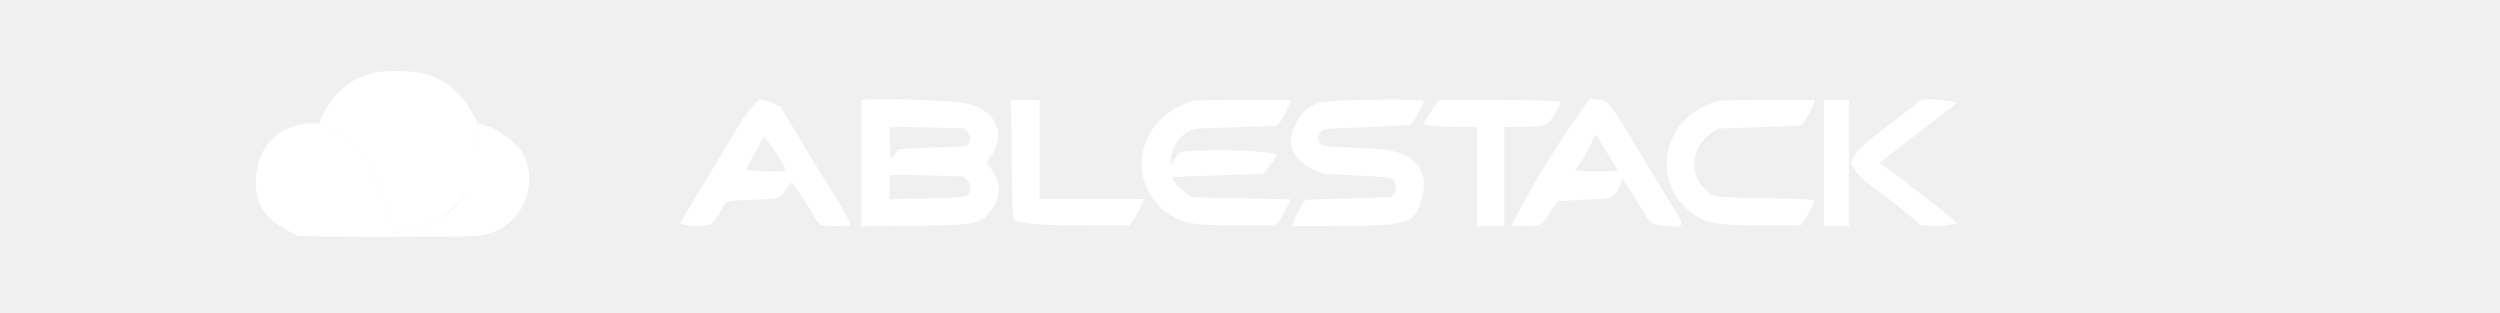
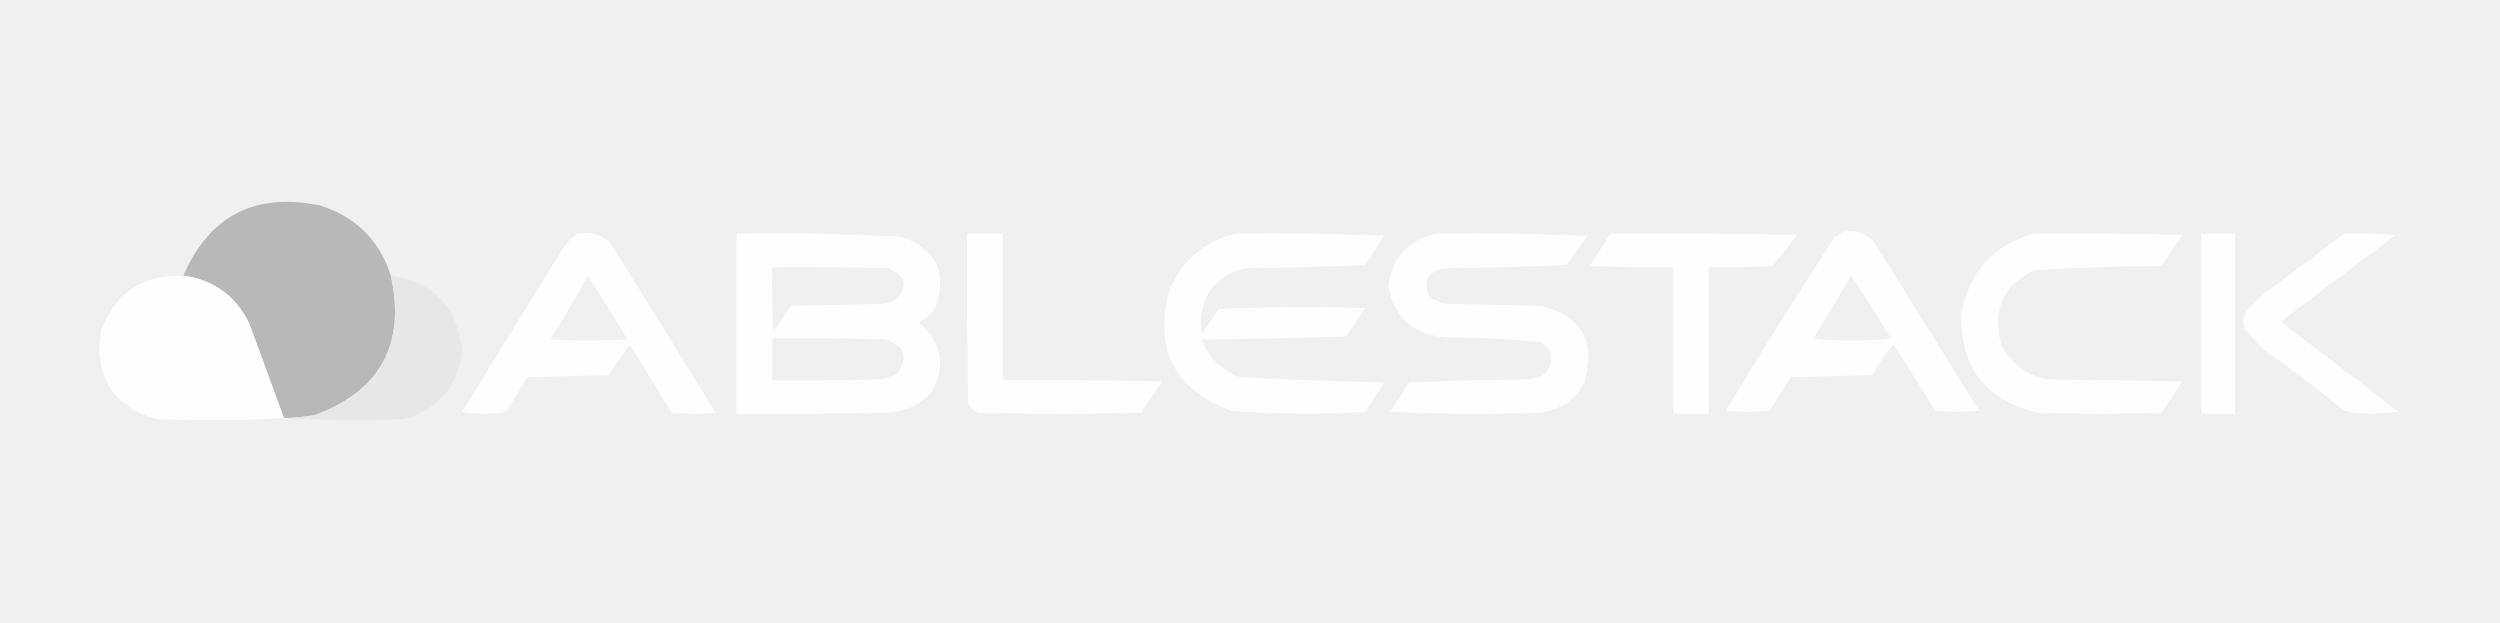
- <svg xmlns="http://www.w3.org/2000/svg" id="svg" version="1.1" width="400" height="50.053" viewBox="0, 0, 400,50.053">
-   <g id="svgg">
-     <path id="path0" d="M60.034 11.588 C 56.064 12.491,53.150 14.957,51.429 18.868 L 51.010 19.820 52.047 20.409 C 52.617 20.733,53.796 21.271,54.667 21.605 C 57.608 22.734,59.230 25.538,62.199 34.624 L 63.083 37.332 63.583 37.230 C 72.827 35.343,76.765 30.599,76.454 21.727 L 76.377 19.538 75.656 18.184 C 73.891 14.872,71.214 12.688,67.750 11.733 C 66.355 11.349,61.486 11.257,60.034 11.588 M138.458 15.955 L 137.833 16.020 137.833 26.117 L 137.833 36.213 146.042 36.121 C 156.129 36.008,156.865 35.869,158.482 33.773 C 160.234 31.502,160.263 29.270,158.569 27.017 L 157.811 26.007 158.226 25.462 C 161.472 21.203,159.092 16.874,153.221 16.356 C 148.633 15.951,140.583 15.732,138.458 15.955 M120.358 17.102 C 119.484 18.001,118.777 19.045,117.097 21.917 C 115.917 23.933,113.608 27.782,111.966 30.470 C 110.324 33.157,108.943 35.455,108.897 35.576 C 108.665 36.179,112.997 36.369,113.872 35.794 C 114.080 35.657,114.642 34.879,115.121 34.064 C 115.600 33.250,116.050 32.486,116.121 32.368 C 116.215 32.211,117.228 32.107,119.833 31.986 C 125.166 31.739,124.691 31.866,125.707 30.406 C 126.181 29.724,126.617 29.167,126.676 29.167 C 126.825 29.167,129.095 32.591,130.172 34.441 C 131.205 36.215,131.082 36.162,134.147 36.165 L 136.044 36.167 135.953 35.610 C 135.903 35.300,134.810 33.370,133.476 31.235 C 132.163 29.135,129.694 25.092,127.990 22.250 L 124.891 17.083 123.960 16.606 C 123.448 16.344,122.680 16.090,122.252 16.041 L 121.475 15.954 120.358 17.102 M161.875 25.315 C 161.937 31.531,162.029 34.742,162.150 34.968 C 162.579 35.770,166.043 36.083,174.474 36.083 L 180.698 36.083 181.098 35.583 C 181.599 34.956,182.430 33.407,182.745 32.513 L 182.985 31.833 174.659 31.833 L 166.333 31.833 166.333 23.917 L 166.333 16.000 164.058 16.000 L 161.782 16.000 161.875 25.315 M190.184 16.335 C 181.236 19.554,179.989 30.396,188.050 34.893 C 189.708 35.818,191.843 36.052,198.786 36.070 C 205.020 36.086,204.255 36.346,205.597 33.750 L 206.544 31.917 198.625 31.744 L 190.706 31.571 190.062 31.137 C 188.937 30.382,187.333 28.612,187.563 28.381 C 187.624 28.321,190.878 28.178,194.795 28.063 C 198.712 27.948,202.001 27.850,202.105 27.844 C 202.286 27.834,204.044 25.346,204.251 24.808 C 204.499 24.162,193.527 23.771,189.439 24.280 C 188.667 24.377,188.597 24.430,187.960 25.399 L 187.292 26.417 187.388 25.306 C 187.556 23.374,188.544 21.893,190.277 20.976 C 191.082 20.549,191.092 20.549,197.667 20.360 L 204.250 20.172 204.702 19.641 C 205.145 19.122,206.193 17.120,206.412 16.375 L 206.522 16.000 198.803 16.006 C 191.592 16.012,191.024 16.033,190.184 16.335 M150.833 20.444 L 154.250 20.554 154.812 21.114 C 155.422 21.722,155.451 22.244,154.919 23.057 C 154.667 23.441,154.597 23.451,151.123 23.559 C 149.176 23.620,146.733 23.718,145.693 23.777 L 143.802 23.884 143.193 24.702 L 142.583 25.520 142.478 25.052 C 142.420 24.794,142.364 23.627,142.353 22.458 L 142.333 20.333 144.875 20.334 C 146.273 20.334,148.954 20.384,150.833 20.444 M124.226 24.557 C 124.718 25.305,125.279 26.229,125.473 26.610 L 125.825 27.304 124.397 27.423 C 123.218 27.521,119.562 27.285,119.376 27.098 C 119.351 27.073,119.712 26.389,120.179 25.578 C 120.646 24.767,121.287 23.589,121.604 22.960 L 122.179 21.817 122.756 22.507 C 123.073 22.886,123.734 23.809,124.226 24.557 M151.489 28.153 L 154.227 28.288 154.780 28.892 C 155.419 29.589,155.485 30.165,155.015 30.937 C 154.607 31.605,154.441 31.624,147.625 31.767 L 142.333 31.879 142.333 29.939 L 142.333 28.000 145.542 28.008 C 147.306 28.013,149.982 28.078,151.489 28.153 " stroke="none" fill="#ffffff" fill-rule="evenodd" />
-     <path id="path1" d="M252.967 17.772 C 249.388 22.776,245.886 28.437,242.935 33.989 C 242.329 35.129,241.833 36.085,241.833 36.114 C 241.833 36.214,245.627 36.166,246.161 36.059 C 246.618 35.968,246.881 35.676,247.944 34.080 L 249.191 32.208 250.470 32.109 C 251.174 32.054,252.838 31.968,254.167 31.916 C 258.222 31.758,258.089 31.824,259.343 29.368 C 259.543 28.974,259.724 28.674,259.744 28.701 C 259.764 28.728,260.743 30.313,261.919 32.223 C 264.304 36.099,264.126 35.940,266.307 36.127 C 269.898 36.434,269.898 36.619,266.328 30.917 C 265.065 28.900,262.757 25.113,261.199 22.500 C 257.513 16.321,257.353 16.142,255.287 15.899 L 254.382 15.793 252.967 17.772 M307.583 15.945 C 307.400 15.996,306.378 16.739,305.312 17.596 C 304.246 18.453,302.163 20.061,300.683 21.170 C 297.992 23.186,297.016 24.168,296.447 25.432 L 296.144 26.105 296.767 27.150 C 297.320 28.079,297.709 28.434,300.237 30.317 C 301.802 31.484,304.053 33.251,305.237 34.246 L 307.391 36.054 308.996 36.131 C 310.543 36.205,313.000 35.931,313.000 35.683 C 313.000 35.375,305.621 29.556,301.880 26.915 L 300.697 26.080 306.284 21.748 C 309.357 19.366,312.122 17.229,312.430 17.000 C 312.737 16.771,312.991 16.537,312.994 16.480 C 313.011 16.187,308.362 15.728,307.583 15.945 M211.167 16.397 C 208.837 17.370,208.218 17.964,207.126 20.271 C 205.716 23.251,206.971 25.819,210.571 27.318 L 211.862 27.855 216.984 28.072 C 220.076 28.203,222.247 28.365,222.461 28.479 C 223.380 28.971,223.616 30.228,222.947 31.064 L 222.562 31.545 215.744 31.757 L 208.926 31.969 208.547 32.443 C 208.014 33.108,207.058 34.979,206.921 35.625 L 206.807 36.167 212.778 36.157 C 224.899 36.137,226.022 35.872,227.182 32.770 C 228.554 29.100,227.733 26.272,224.909 24.935 C 222.965 24.014,221.999 23.863,216.698 23.649 C 213.905 23.536,211.654 23.375,211.531 23.278 C 211.030 22.889,210.796 22.158,211.009 21.645 C 211.436 20.615,211.676 20.559,216.167 20.441 C 218.412 20.382,221.450 20.254,222.917 20.155 L 225.583 19.976 226.041 19.453 C 226.515 18.913,227.833 16.506,227.833 16.183 C 227.833 15.760,212.211 15.961,211.167 16.397 M229.397 17.211 C 228.393 18.630,227.723 19.779,227.836 19.889 C 228.045 20.092,231.188 20.332,233.625 20.333 L 236.333 20.333 236.333 28.250 L 236.333 36.167 238.500 36.167 L 240.667 36.167 240.667 28.250 L 240.667 20.333 242.892 20.333 C 246.643 20.333,247.076 20.249,247.941 19.349 C 248.626 18.638,249.667 16.868,249.667 16.416 C 249.667 16.123,246.088 16.001,237.583 16.003 L 230.250 16.005 229.397 17.211 M274.333 16.316 C 265.381 19.230,263.885 30.123,271.791 34.820 C 273.479 35.823,275.468 36.052,282.643 36.070 L 288.036 36.083 288.512 35.513 C 288.969 34.967,290.025 32.960,290.236 32.238 C 290.337 31.894,290.313 31.892,282.460 31.727 C 273.693 31.542,274.200 31.616,272.814 30.309 C 270.018 27.672,270.736 22.973,274.233 21.022 L 275.083 20.548 281.575 20.354 C 287.926 20.166,288.076 20.153,288.462 19.791 C 288.840 19.435,290.033 17.158,290.251 16.375 L 290.356 16.000 282.803 16.009 C 276.013 16.017,275.157 16.048,274.333 16.316 M291.833 26.083 L 291.833 36.167 293.833 36.167 L 295.833 36.167 295.833 26.083 L 295.833 16.000 293.833 16.000 L 291.833 16.000 291.833 26.083 M48.667 19.848 C 43.911 20.461,40.923 24.091,40.930 29.250 C 40.935 32.750,42.464 34.979,46.265 37.029 L 47.553 37.724 51.985 37.839 C 56.824 37.965,73.577 37.892,76.250 37.733 C 82.542 37.361,86.517 30.610,83.830 24.859 C 82.844 22.749,78.584 19.833,76.487 19.833 C 76.420 19.833,76.405 20.716,76.455 21.795 C 76.597 24.883,75.908 28.042,74.468 30.896 C 72.950 33.905,69.211 36.081,63.583 37.230 L 63.083 37.332 62.199 34.624 C 59.343 25.882,57.557 22.688,55.000 21.751 C 54.313 21.500,53.061 20.927,52.219 20.480 C 50.624 19.632,50.507 19.612,48.667 19.848 M256.380 23.208 C 258.056 25.851,258.858 27.198,258.793 27.262 C 258.650 27.406,254.142 27.501,253.132 27.382 L 252.014 27.250 252.902 25.959 C 253.391 25.249,254.117 23.955,254.517 23.084 C 254.917 22.213,255.256 21.500,255.270 21.500 C 255.285 21.500,255.785 22.269,256.380 23.208 " stroke="none" fill="#ffffff" fill-rule="evenodd" />
+ <svg xmlns="http://www.w3.org/2000/svg" version="1.1" width="1193px" height="297px" style="shape-rendering:geometricPrecision; text-rendering:geometricPrecision; image-rendering:optimizeQuality; fill-rule:evenodd; clip-rule:evenodd">
+   <g>
+     <path style="opacity:0.988" fill="#b7b7b7" d="M 186.5,131.5 C 193.642,164.158 181.642,186.325 150.5,198C 145.536,198.912 140.536,199.412 135.5,199.5C 130.014,184.521 124.514,169.521 119,154.5C 112.553,141.212 102.053,133.545 87.5,131.5C 99.973,102.928 121.64,91.761 152.5,98C 169.66,103.327 180.993,114.493 186.5,131.5 Z" />
+   </g>
+   <g>
+     <path style="opacity:0.928" fill="#fefffe" d="M 880.5,110.5 C 886.544,109.679 891.377,111.679 895,116.5C 911.5,143 928,169.5 944.5,196C 937.5,196.667 930.5,196.667 923.5,196C 916.997,185.344 910.33,174.844 903.5,164.5C 899.614,168.897 896.281,173.731 893.5,179C 880.5,179.333 867.5,179.667 854.5,180C 851.167,185.333 847.833,190.667 844.5,196C 837.5,196.667 830.5,196.667 823.5,196C 840.438,168.067 857.771,140.401 875.5,113C 877.315,112.243 878.981,111.41 880.5,110.5 Z M 883.5,131.5 C 889.809,141.436 896.142,151.436 902.5,161.5C 890.167,162.833 877.833,162.833 865.5,161.5C 871.511,151.472 877.511,141.472 883.5,131.5 Z" />
+   </g>
+   <g>
+     <path style="opacity:0.924" fill="#fefffe" d="M 275.5,111.5 C 281.403,110.488 286.57,111.821 291,115.5C 307.959,142.583 324.792,169.75 341.5,197C 334.5,197.667 327.5,197.667 320.5,197C 313.959,186.083 307.292,175.25 300.5,164.5C 297.043,169.246 293.71,174.08 290.5,179C 277.5,179.333 264.5,179.667 251.5,180C 248.292,185.583 244.959,191.083 241.5,196.5C 234.5,197.833 227.5,197.833 220.5,196.5C 236.333,170.833 252.167,145.167 268,119.5C 270.028,116.308 272.528,113.641 275.5,111.5 Z M 280.5,131.5 C 286.934,141.519 293.267,151.685 299.5,162C 287.167,162.667 274.833,162.667 262.5,162C 268.901,152.025 274.901,141.859 280.5,131.5 Z" />
+   </g>
+   <g>
+     <path style="opacity:0.94" fill="#fefffe" d="M 351.5,111.5 C 377.885,111.036 404.218,111.536 430.5,113C 447.266,119.361 452.433,130.861 446,147.5C 443.795,150.04 441.295,152.207 438.5,154C 449.253,163.052 451.42,173.885 445,186.5C 439.081,193.257 431.581,196.757 422.5,197C 398.836,197.5 375.169,197.667 351.5,197.5C 351.5,168.833 351.5,140.167 351.5,111.5 Z M 368.5,127.5 C 386.836,127.333 405.17,127.5 423.5,128C 432.313,131.273 433.646,136.273 427.5,143C 425.608,143.973 423.608,144.64 421.5,145C 406.833,145.333 392.167,145.667 377.5,146C 374.543,150.08 371.71,154.247 369,158.5C 368.5,148.172 368.334,137.839 368.5,127.5 Z M 368.5,161.5 C 386.503,161.333 404.503,161.5 422.5,162C 431.589,164.827 433.589,170.16 428.5,178C 426.043,179.562 423.376,180.562 420.5,181C 403.17,181.5 385.837,181.667 368.5,181.5C 368.5,174.833 368.5,168.167 368.5,161.5 Z" />
+   </g>
+   <g>
+     <path style="opacity:0.955" fill="#fefffe" d="M 461.5,111.5 C 467.167,111.5 472.833,111.5 478.5,111.5C 478.5,134.833 478.5,158.167 478.5,181.5C 503.836,181.333 529.169,181.5 554.5,182C 551.167,187 547.833,192 544.5,197C 518.833,197.667 493.167,197.667 467.5,197C 464.943,196.315 463.109,194.815 462,192.5C 461.5,165.502 461.333,138.502 461.5,111.5 Z" />
+   </g>
+   <g>
+     <path style="opacity:0.933" fill="#fefffe" d="M 589.5,111.5 C 613.176,111.167 636.843,111.5 660.5,112.5C 657.5,117.167 654.5,121.833 651.5,126.5C 632.175,127.333 612.842,127.833 593.5,128C 578.114,132.935 571.447,143.435 573.5,159.5C 576.167,155.5 578.833,151.5 581.5,147.5C 604.826,146.334 628.16,146.167 651.5,147C 648.376,151.414 645.376,155.914 642.5,160.5C 619.507,161.333 596.507,161.833 573.5,162C 576.808,170.641 582.808,176.641 591.5,180C 614.466,181.115 637.466,181.948 660.5,182.5C 657.5,187.167 654.5,191.833 651.5,196.5C 630.137,197.93 608.804,197.764 587.5,196C 560.337,185.842 550.503,166.675 558,138.5C 564.104,124.22 574.604,115.22 589.5,111.5 Z" />
+   </g>
+   <g>
+     <path style="opacity:0.931" fill="#fefffe" d="M 685.5,111.5 C 709.509,111.167 733.509,111.5 757.5,112.5C 754.167,117.167 750.833,121.833 747.5,126.5C 727.842,127.333 708.175,127.833 688.5,128C 680.723,130.218 678.723,134.885 682.5,142C 684.957,143.562 687.624,144.562 690.5,145C 705.5,145.333 720.5,145.667 735.5,146C 754.853,150.855 761.687,163.022 756,182.5C 751.005,191.756 743.172,196.589 732.5,197C 709.493,197.833 686.493,197.666 663.5,196.5C 666.5,191.833 669.5,187.167 672.5,182.5C 691.491,181.667 710.491,181.167 729.5,181C 737.47,180.377 740.97,176.21 740,168.5C 738.833,166 737,164.167 734.5,163C 719.568,161.715 704.568,161.048 689.5,161C 674.249,159.577 665.249,151.41 662.5,136.5C 664.318,122.685 671.985,114.352 685.5,111.5 Z" />
+   </g>
+   <g>
+     <path style="opacity:0.944" fill="#fefffe" d="M 768.5,111.5 C 798.169,111.333 827.835,111.5 857.5,112C 853.88,117.289 849.88,122.289 845.5,127C 835.506,127.5 825.506,127.666 815.5,127.5C 815.5,150.833 815.5,174.167 815.5,197.5C 809.833,197.5 804.167,197.5 798.5,197.5C 798.5,174.167 798.5,150.833 798.5,127.5C 785.163,127.667 771.829,127.5 758.5,127C 761.979,121.862 765.312,116.695 768.5,111.5 Z" />
+   </g>
+   <g>
+     <path style="opacity:0.931" fill="#fefffe" d="M 970.5,111.5 C 994.169,111.333 1017.84,111.5 1041.5,112C 1038.17,117 1034.83,122 1031.5,127C 1011.12,127.047 990.782,127.714 970.5,129C 955.651,136.536 950.485,148.37 955,164.5C 959.529,173.354 966.696,178.854 976.5,181C 998.167,181.333 1019.83,181.667 1041.5,182C 1038.17,187 1034.83,192 1031.5,197C 1011.83,197.667 992.167,197.667 972.5,197C 947.455,191.081 935.288,175.247 936,149.5C 939.706,129.633 951.206,116.966 970.5,111.5 Z" />
+   </g>
+   <g>
+     <path style="opacity:0.938" fill="#fefffe" d="M 1050.5,111.5 C 1055.83,111.5 1061.17,111.5 1066.5,111.5C 1066.5,140.167 1066.5,168.833 1066.5,197.5C 1061.17,197.5 1055.83,197.5 1050.5,197.5C 1050.5,168.833 1050.5,140.167 1050.5,111.5 Z" />
+   </g>
+   <g>
+     <path style="opacity:0.91" fill="#fefffe" d="M 1118.5,111.5 C 1126.84,111.334 1135.17,111.5 1143.5,112C 1125,125.672 1106.67,139.506 1088.5,153.5C 1107.13,167.822 1125.79,182.155 1144.5,196.5C 1140.5,196.833 1136.5,197.167 1132.5,197.5C 1127.72,197.609 1123.06,197.109 1118.5,196C 1106.19,185.848 1093.53,176.182 1080.5,167C 1076.96,163.799 1073.8,160.299 1071,156.5C 1070.25,153.697 1070.58,151.03 1072,148.5C 1074.83,145.667 1077.67,142.833 1080.5,140C 1093.35,130.637 1106.02,121.137 1118.5,111.5 Z" />
+   </g>
+   <g>
+     <path style="opacity:0.98" fill="#fefefe" d="M 87.5,131.5 C 102.053,133.545 112.553,141.212 119,154.5C 124.514,169.521 130.014,184.521 135.5,199.5C 115.21,200.643 94.877,200.81 74.5,200C 53.905,193.729 45.072,179.895 48,158.5C 54.505,139.982 67.672,130.982 87.5,131.5 Z" />
+   </g>
+   <g>
+     <path style="opacity:0.96" fill="#e7e7e7" d="M 186.5,131.5 C 206.628,134.628 217.961,146.294 220.5,166.5C 218.976,184.191 209.643,195.358 192.5,200C 173.329,200.829 154.329,200.662 135.5,199.5C 140.536,199.412 145.536,198.912 150.5,198C 181.642,186.325 193.642,164.158 186.5,131.5 Z" />
  </g>
</svg>
